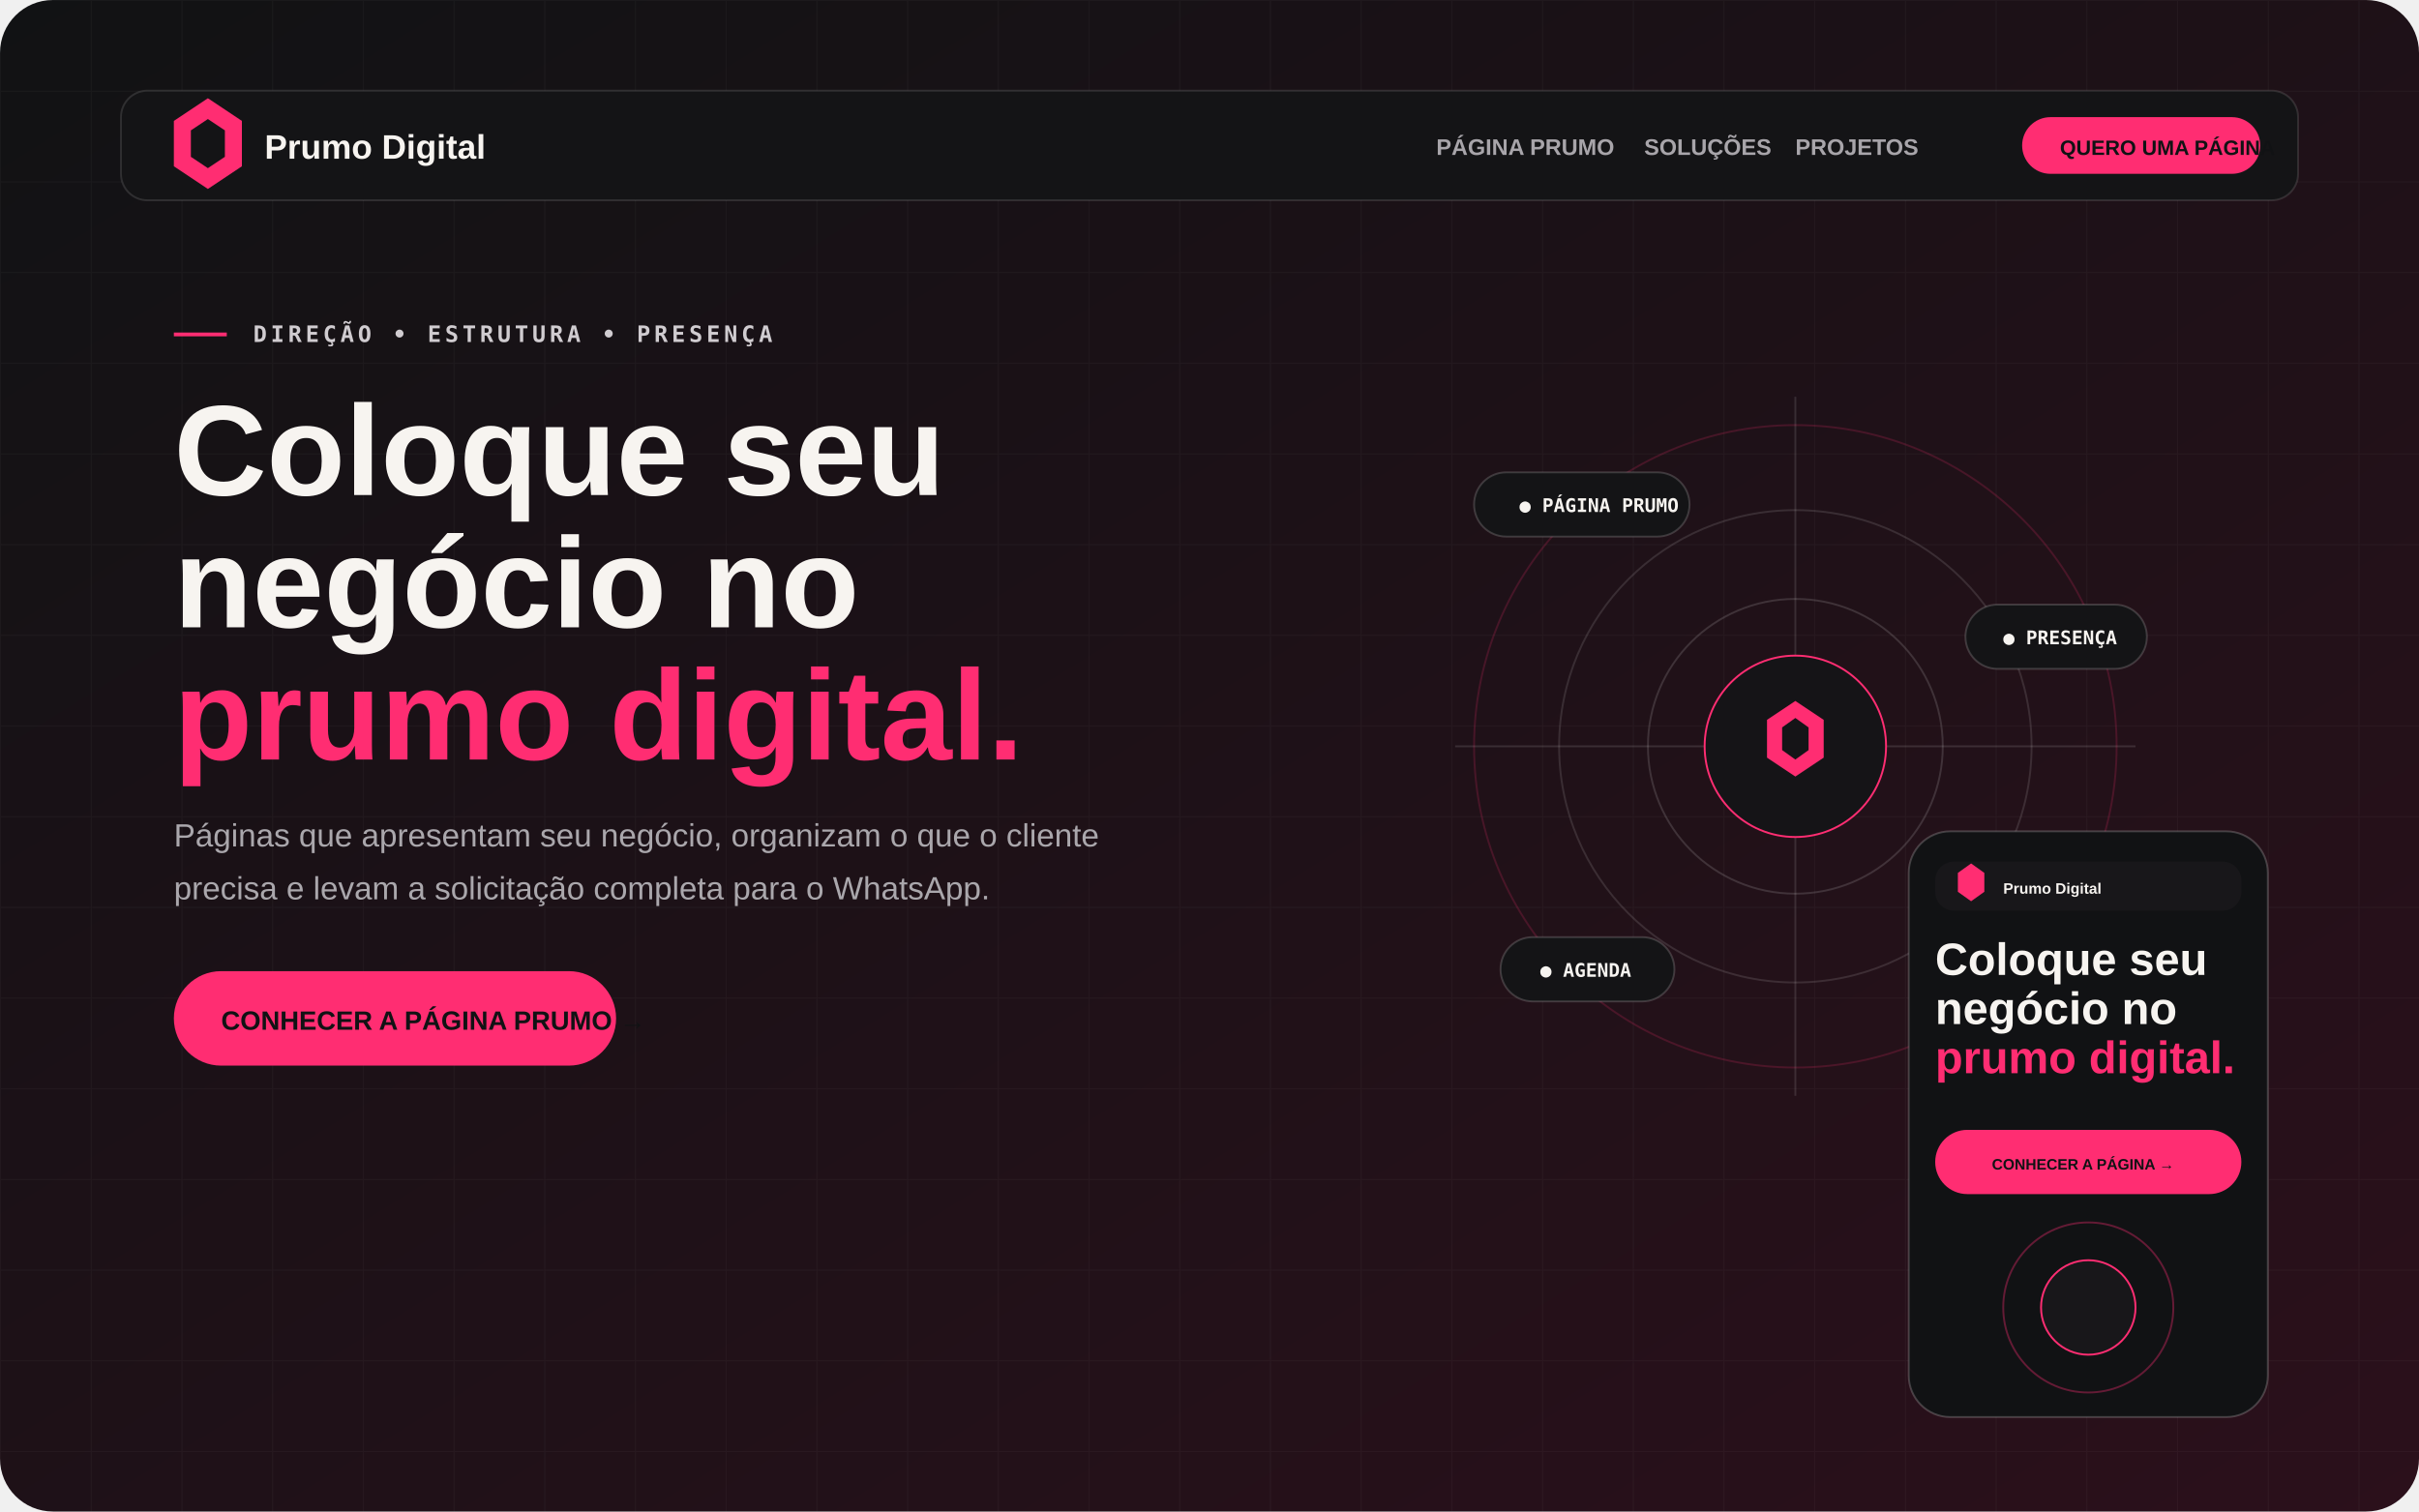
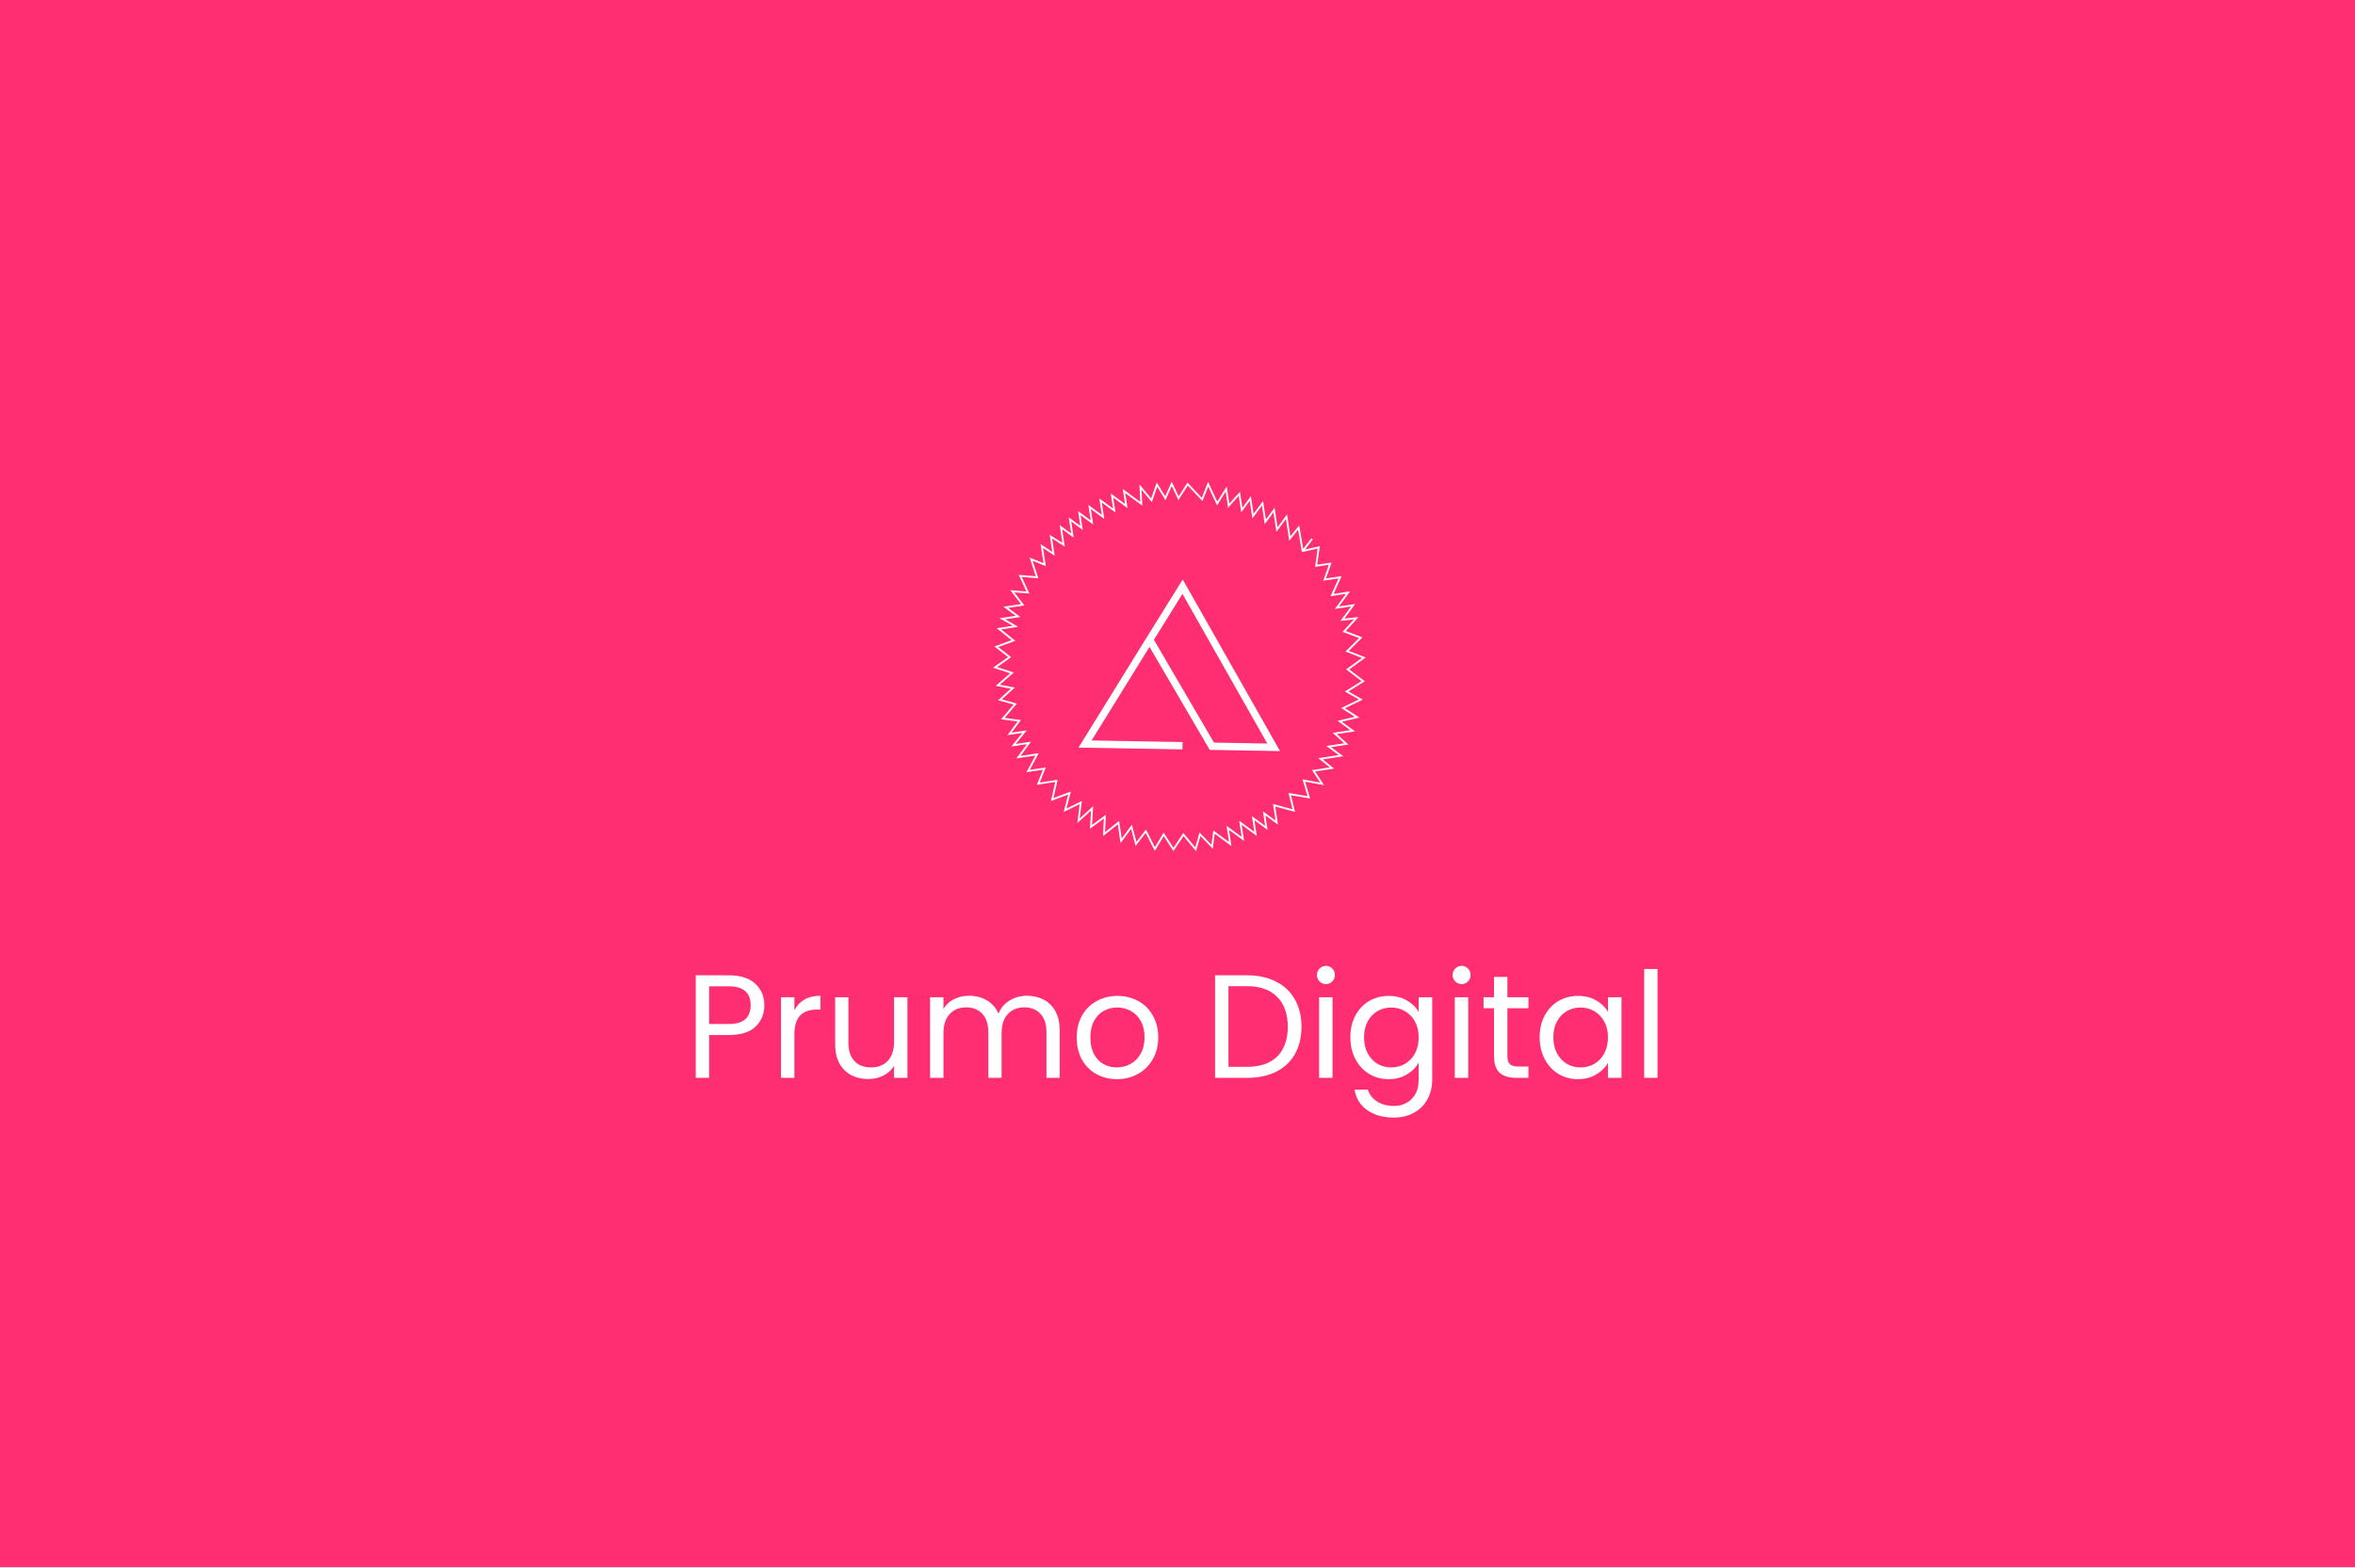
- <svg xmlns="http://www.w3.org/2000/svg" viewBox="0 0 1280 800" role="img" aria-labelledby="title desc">
-   <defs>
-     <linearGradient id="glow" x1="0" y1="0" x2="1" y2="1">
-       <stop offset="0" stop-color="#111214" />
-       <stop offset="1" stop-color="#2b101b" />
-     </linearGradient>
-     <pattern id="grid" width="48" height="48" patternUnits="userSpaceOnUse">
-       <path d="M48 0H0v48" fill="none" stroke="#fff" stroke-opacity=".035" />
-     </pattern>
-   </defs>
-   <rect width="1280" height="800" rx="28" fill="url(#glow)" />
-   <rect width="1280" height="800" rx="28" fill="url(#grid)" />
-   <rect x="64" y="48" width="1152" height="58" rx="14" fill="#141416" stroke="#fff" stroke-opacity=".12" />
-   <path d="m92 64 18-12 18 12v24l-18 12-18-12zm9 5v14l9 6 9-6V69l-9-6z" fill="#ff2d72" fill-rule="evenodd" />
-   <text x="140" y="84" fill="#f7f4f0" font-family="Arial,sans-serif" font-size="18" font-weight="700">Prumo Digital</text>
-   <g fill="#a8a5aa" font-family="Arial,sans-serif" font-size="12" font-weight="700">
-     <text x="760" y="82">PÁGINA PRUMO</text>
-     <text x="870" y="82">SOLUÇÕES</text>
-     <text x="950" y="82">PROJETOS</text>
-   </g>
-   <rect x="1070" y="62" width="126" height="30" rx="15" fill="#ff2d72" />
-   <text x="1090" y="82" fill="#111214" font-family="Arial,sans-serif" font-size="11" font-weight="800">QUERO UMA PÁGINA</text>
-   <g transform="translate(92 176)">
-     <rect width="28" height="2" fill="#ff2d72" />
-     <text x="42" y="5" fill="#d0ccd0" font-family="monospace" font-size="12" font-weight="700" letter-spacing="2">DIREÇÃO • ESTRUTURA • PRESENÇA</text>
-     <text y="86" fill="#f7f4f0" font-family="Arial,sans-serif" font-size="68" font-weight="700">Coloque seu</text>
-     <text y="156" fill="#f7f4f0" font-family="Arial,sans-serif" font-size="68" font-weight="700">negócio no</text>
-     <text y="226" fill="#ff2d72" font-family="Arial,sans-serif" font-size="68" font-weight="700">prumo digital.</text>
-     <text y="272" fill="#aaa7ac" font-family="Arial,sans-serif" font-size="17">Páginas que apresentam seu negócio, organizam o que o cliente</text>
-     <text y="300" fill="#aaa7ac" font-family="Arial,sans-serif" font-size="17">precisa e levam a solicitação completa para o WhatsApp.</text>
-     <rect y="338" width="234" height="50" rx="25" fill="#ff2d72" />
-     <text x="25" y="369" fill="#111214" font-family="Arial,sans-serif" font-size="14" font-weight="800">CONHECER A PÁGINA PRUMO  →</text>
-   </g>
-   <g transform="translate(790 210)" fill="none">
-     <circle cx="160" cy="185" r="170" stroke="#ff2d72" stroke-opacity=".18" />
-     <circle cx="160" cy="185" r="125" stroke="#fff" stroke-opacity=".12" />
-     <circle cx="160" cy="185" r="78" stroke="#fff" stroke-opacity=".14" />
-     <path d="M-20 185h360M160 0v370" stroke="#fff" stroke-opacity=".12" />
-     <circle cx="160" cy="185" r="48" fill="#151417" stroke="#ff2d72" />
-     <path d="m145 171 15-10 15 10v20l-15 10-15-10zm8 4v12l7 5 7-5v-12l-7-5z" fill="#ff2d72" fill-rule="evenodd" />
-     <g fill="#141416" stroke="#fff" stroke-opacity=".17">
-       <rect x="-10" y="40" width="114" height="34" rx="17" />
-       <rect x="250" y="110" width="96" height="34" rx="17" />
-       <rect x="4" y="286" width="92" height="34" rx="17" />
-       <rect x="254" y="292" width="82" height="34" rx="17" />
-     </g>
-     <g fill="#f7f4f0" font-family="monospace" font-size="10" font-weight="700">
-       <text x="14" y="61">● PÁGINA PRUMO</text>
-       <text x="270" y="131">● PRESENÇA</text>
-       <text x="25" y="307">● AGENDA</text>
-       <text x="273" y="313">● GESTÃO</text>
-     </g>
-   </g>
-   <g transform="translate(1010 440)">
-     <rect width="190" height="310" rx="22" fill="#111214" stroke="#fff" stroke-opacity=".2" />
-     <rect x="14" y="16" width="162" height="26" rx="10" fill="#18171a" />
-     <path d="m26 22 7-5 7 5v10l-7 5-7-5z" fill="#ff2d72" />
-     <text x="50" y="33" fill="#f7f4f0" font-family="Arial,sans-serif" font-size="8" font-weight="700">Prumo Digital</text>
-     <text x="14" y="76" fill="#f7f4f0" font-family="Arial,sans-serif" font-size="24" font-weight="700">Coloque seu</text>
-     <text x="14" y="102" fill="#f7f4f0" font-family="Arial,sans-serif" font-size="24" font-weight="700">negócio no</text>
-     <text x="14" y="128" fill="#ff2d72" font-family="Arial,sans-serif" font-size="24" font-weight="700">prumo digital.</text>
-     <rect x="14" y="158" width="162" height="34" rx="17" fill="#ff2d72" />
-     <text x="44" y="179" fill="#111214" font-family="Arial,sans-serif" font-size="8" font-weight="800">CONHECER A PÁGINA →</text>
-     <circle cx="95" cy="252" r="45" fill="none" stroke="#ff2d72" stroke-opacity=".35" />
-     <circle cx="95" cy="252" r="25" fill="#18171a" stroke="#ff2d72" />
-   </g>
+ <svg xmlns="http://www.w3.org/2000/svg" width="640" height="426" viewBox="0 0 640 426" fill="none">
+   <rect width="640" height="426" fill="#FF2D72" />
+   <path d="M207.72 273.28C207.72 275.6 206.92 277.533 205.32 279.08C203.747 280.6 201.333 281.36 198.08 281.36H192.72V293H189.08V265.12H198.08C201.227 265.12 203.613 265.88 205.24 267.4C206.893 268.92 207.72 270.88 207.72 273.28ZM198.08 278.36C200.107 278.36 201.6 277.92 202.56 277.04C203.52 276.16 204 274.907 204 273.28C204 269.84 202.027 268.12 198.08 268.12H192.72V278.36H198.08ZM215.884 274.64C216.524 273.387 217.431 272.413 218.604 271.72C219.804 271.027 221.257 270.68 222.964 270.68V274.44H222.004C217.924 274.44 215.884 276.653 215.884 281.08V293H212.244V271.08H215.884V274.64ZM246.606 271.08V293H242.966V289.76C242.273 290.88 241.299 291.76 240.046 292.4C238.819 293.013 237.459 293.32 235.966 293.32C234.259 293.32 232.726 292.973 231.366 292.28C230.006 291.56 228.926 290.493 228.126 289.08C227.353 287.667 226.966 285.947 226.966 283.92V271.08H230.566V283.44C230.566 285.6 231.113 287.267 232.206 288.44C233.299 289.587 234.793 290.16 236.686 290.16C238.633 290.16 240.166 289.56 241.286 288.36C242.406 287.16 242.966 285.413 242.966 283.12V271.08H246.606ZM279.112 270.68C280.819 270.68 282.339 271.04 283.672 271.76C285.005 272.453 286.059 273.507 286.832 274.92C287.605 276.333 287.992 278.053 287.992 280.08V293H284.392V280.6C284.392 278.413 283.845 276.747 282.752 275.6C281.685 274.427 280.232 273.84 278.392 273.84C276.499 273.84 274.992 274.453 273.872 275.68C272.752 276.88 272.192 278.627 272.192 280.92V293H268.592V280.6C268.592 278.413 268.045 276.747 266.952 275.6C265.885 274.427 264.432 273.84 262.592 273.84C260.699 273.84 259.192 274.453 258.072 275.68C256.952 276.88 256.392 278.627 256.392 280.92V293H252.752V271.08H256.392V274.24C257.112 273.093 258.072 272.213 259.272 271.6C260.499 270.987 261.845 270.68 263.312 270.68C265.152 270.68 266.779 271.093 268.192 271.92C269.605 272.747 270.659 273.96 271.352 275.56C271.965 274.013 272.979 272.813 274.392 271.96C275.805 271.107 277.379 270.68 279.112 270.68ZM303.523 293.36C301.47 293.36 299.603 292.893 297.923 291.96C296.27 291.027 294.963 289.707 294.003 288C293.07 286.267 292.603 284.267 292.603 282C292.603 279.76 293.083 277.787 294.043 276.08C295.03 274.347 296.363 273.027 298.043 272.12C299.723 271.187 301.603 270.72 303.683 270.72C305.763 270.72 307.643 271.187 309.323 272.12C311.003 273.027 312.323 274.333 313.283 276.04C314.27 277.747 314.763 279.733 314.763 282C314.763 284.267 314.256 286.267 313.243 288C312.256 289.707 310.91 291.027 309.203 291.96C307.496 292.893 305.603 293.36 303.523 293.36ZM303.523 290.16C304.83 290.16 306.056 289.853 307.203 289.24C308.35 288.627 309.27 287.707 309.963 286.48C310.683 285.253 311.043 283.76 311.043 282C311.043 280.24 310.696 278.747 310.003 277.52C309.31 276.293 308.403 275.387 307.283 274.8C306.163 274.187 304.95 273.88 303.643 273.88C302.31 273.88 301.083 274.187 299.963 274.8C298.87 275.387 297.99 276.293 297.323 277.52C296.656 278.747 296.323 280.24 296.323 282C296.323 283.787 296.643 285.293 297.283 286.52C297.95 287.747 298.83 288.667 299.923 289.28C301.016 289.867 302.216 290.16 303.523 290.16ZM338.893 265.12C341.933 265.12 344.56 265.693 346.773 266.84C349.013 267.96 350.72 269.573 351.893 271.68C353.093 273.787 353.693 276.267 353.693 279.12C353.693 281.973 353.093 284.453 351.893 286.56C350.72 288.64 349.013 290.24 346.773 291.36C344.56 292.453 341.933 293 338.893 293H330.213V265.12H338.893ZM338.893 290C342.493 290 345.24 289.053 347.133 287.16C349.026 285.24 349.973 282.56 349.973 279.12C349.973 275.653 349.013 272.947 347.093 271C345.2 269.053 342.466 268.08 338.893 268.08H333.853V290H338.893ZM360.374 267.52C359.681 267.52 359.094 267.28 358.614 266.8C358.134 266.32 357.894 265.733 357.894 265.04C357.894 264.347 358.134 263.76 358.614 263.28C359.094 262.8 359.681 262.56 360.374 262.56C361.041 262.56 361.601 262.8 362.054 263.28C362.534 263.76 362.774 264.347 362.774 265.04C362.774 265.733 362.534 266.32 362.054 266.8C361.601 267.28 361.041 267.52 360.374 267.52ZM362.134 271.08V293H358.494V271.08H362.134ZM377.378 270.72C379.271 270.72 380.925 271.133 382.338 271.96C383.778 272.787 384.845 273.827 385.538 275.08V271.08H389.218V293.48C389.218 295.48 388.791 297.253 387.938 298.8C387.085 300.373 385.858 301.6 384.258 302.48C382.685 303.36 380.845 303.8 378.738 303.8C375.858 303.8 373.458 303.12 371.538 301.76C369.618 300.4 368.485 298.547 368.138 296.2H371.738C372.138 297.533 372.965 298.6 374.218 299.4C375.471 300.227 376.978 300.64 378.738 300.64C380.738 300.64 382.365 300.013 383.618 298.76C384.898 297.507 385.538 295.747 385.538 293.48V288.88C384.818 290.16 383.751 291.227 382.338 292.08C380.925 292.933 379.271 293.36 377.378 293.36C375.431 293.36 373.658 292.88 372.058 291.92C370.485 290.96 369.245 289.613 368.338 287.88C367.431 286.147 366.978 284.173 366.978 281.96C366.978 279.72 367.431 277.76 368.338 276.08C369.245 274.373 370.485 273.053 372.058 272.12C373.658 271.187 375.431 270.72 377.378 270.72ZM385.538 282C385.538 280.347 385.205 278.907 384.538 277.68C383.871 276.453 382.965 275.52 381.818 274.88C380.698 274.213 379.458 273.88 378.098 273.88C376.738 273.88 375.498 274.2 374.378 274.84C373.258 275.48 372.365 276.413 371.698 277.64C371.031 278.867 370.698 280.307 370.698 281.96C370.698 283.64 371.031 285.107 371.698 286.36C372.365 287.587 373.258 288.533 374.378 289.2C375.498 289.84 376.738 290.16 378.098 290.16C379.458 290.16 380.698 289.84 381.818 289.2C382.965 288.533 383.871 287.587 384.538 286.36C385.205 285.107 385.538 283.653 385.538 282ZM397.249 267.52C396.556 267.52 395.969 267.28 395.489 266.8C395.009 266.32 394.769 265.733 394.769 265.04C394.769 264.347 395.009 263.76 395.489 263.28C395.969 262.8 396.556 262.56 397.249 262.56C397.916 262.56 398.476 262.8 398.929 263.28C399.409 263.76 399.649 264.347 399.649 265.04C399.649 265.733 399.409 266.32 398.929 266.8C398.476 267.28 397.916 267.52 397.249 267.52ZM399.009 271.08V293H395.369V271.08H399.009ZM409.653 274.08V287C409.653 288.067 409.88 288.827 410.333 289.28C410.786 289.707 411.573 289.92 412.693 289.92H415.373V293H412.093C410.066 293 408.546 292.533 407.533 291.6C406.52 290.667 406.013 289.133 406.013 287V274.08H403.173V271.08H406.013V265.56H409.653V271.08H415.373V274.08H409.653ZM418.423 281.96C418.423 279.72 418.876 277.76 419.783 276.08C420.69 274.373 421.93 273.053 423.503 272.12C425.103 271.187 426.876 270.72 428.823 270.72C430.743 270.72 432.41 271.133 433.823 271.96C435.236 272.787 436.29 273.827 436.983 275.08V271.08H440.663V293H436.983V288.92C436.263 290.2 435.183 291.267 433.743 292.12C432.33 292.947 430.676 293.36 428.783 293.36C426.836 293.36 425.076 292.88 423.503 291.92C421.93 290.96 420.69 289.613 419.783 287.88C418.876 286.147 418.423 284.173 418.423 281.96ZM436.983 282C436.983 280.347 436.65 278.907 435.983 277.68C435.316 276.453 434.41 275.52 433.263 274.88C432.143 274.213 430.903 273.88 429.543 273.88C428.183 273.88 426.943 274.2 425.823 274.84C424.703 275.48 423.81 276.413 423.143 277.64C422.476 278.867 422.143 280.307 422.143 281.96C422.143 283.64 422.476 285.107 423.143 286.36C423.81 287.587 424.703 288.533 425.823 289.2C426.943 289.84 428.183 290.16 429.543 290.16C430.903 290.16 432.143 289.84 433.263 289.2C434.41 288.533 435.316 287.587 435.983 286.36C436.65 285.107 436.983 283.653 436.983 282ZM450.454 263.4V293H446.814V263.4H450.454Z" fill="white" />
+   <path d="M280.221 151.998L279.983 152.076L279.815 151.563L280.315 151.767L280.221 151.998ZM283.896 153.495L284.143 153.458L284.209 153.893L283.801 153.727L283.896 153.495ZM283.13 148.446L282.883 148.483L282.799 147.926L283.268 148.238L283.13 148.446ZM286.301 150.549L286.548 150.512L286.632 151.069L286.162 150.758L286.301 150.549ZM285.594 145.888L285.347 145.926L285.264 145.383L285.728 145.677L285.594 145.888ZM289.043 148.082L289.29 148.045L289.373 148.588L288.909 148.293L289.043 148.082ZM288.317 143.292L288.07 143.329L287.979 142.733L288.465 143.09L288.317 143.292ZM291.452 145.599L291.699 145.561L291.789 146.158L291.304 145.8L291.452 145.599ZM290.785 141.197L290.537 141.234L290.447 140.638L290.933 140.996L290.785 141.197ZM293.919 143.504L294.167 143.467L294.257 144.063L293.771 143.705L293.919 143.504ZM293.311 139.491L293.064 139.528L292.973 138.932L293.459 139.289L293.311 139.491ZM296.744 142.018L296.992 141.98L297.082 142.576L296.596 142.219L296.744 142.018ZM296.107 137.81L295.859 137.847L295.769 137.251L296.255 137.609L296.107 137.81ZM299.764 140.502L300.011 140.464L300.101 141.061L299.616 140.703L299.764 140.502ZM299.087 136.035L298.84 136.072L298.749 135.476L299.235 135.834L299.087 136.035ZM302.819 138.782L303.066 138.744L303.156 139.341L302.671 138.983L302.819 138.782ZM302.201 134.704L301.953 134.741L301.863 134.145L302.349 134.502L302.201 134.704ZM306.082 137.56L306.329 137.523L306.419 138.119L305.934 137.761L306.082 137.56ZM305.464 133.482L305.216 133.519L305.126 132.923L305.612 133.281L305.464 133.482ZM310.166 136.943L310.416 136.931L310.442 137.456L310.018 137.144L310.166 136.943ZM309.943 132.408L309.693 132.42L309.656 131.675L310.134 132.247L309.943 132.408ZM312.94 135.994L313.176 136.076L313.031 136.493L312.748 136.154L312.94 135.994ZM318.429 131.522L318.2 131.421L318.421 130.923L318.655 131.415L318.429 131.522ZM320.279 135.414L320.489 135.55L320.245 135.926L320.053 135.521L320.279 135.414ZM326.698 135.768L326.931 135.859L326.788 136.226L326.517 135.94L326.698 135.768ZM328.323 131.616L328.091 131.524L328.303 130.981L328.55 131.51L328.323 131.616ZM330.778 136.873L330.991 137.005L330.747 137.397L330.552 136.979L330.778 136.873ZM333.23 132.927L333.018 132.795L333.376 132.219L333.478 132.889L333.23 132.927ZM333.917 137.458L334.103 137.625L333.75 138.019L333.67 137.495L333.917 137.458ZM336.811 134.239L336.625 134.072L336.979 133.679L337.059 134.202L336.811 134.239ZM337.479 138.641L337.68 138.79L337.322 139.275L337.231 138.679L337.479 138.641ZM339.789 135.511L339.588 135.362L339.946 134.877L340.036 135.474L339.789 135.511ZM340.515 140.301L340.717 140.45L340.359 140.935L340.268 140.339L340.515 140.301ZM343.101 136.798L342.9 136.65L343.258 136.165L343.348 136.761L343.101 136.798ZM343.866 141.848L344.068 141.996L343.71 142.481L343.619 141.885L343.866 141.848ZM346.232 138.643L346.031 138.494L346.389 138.009L346.479 138.605L346.232 138.643ZM347.037 143.951L347.238 144.099L346.88 144.584L346.789 143.988L347.037 143.951ZM349.622 140.448L349.421 140.299L349.779 139.814L349.869 140.411L349.622 140.448ZM350.525 146.403L350.721 146.559L350.364 147.008L350.278 146.441L350.525 146.403ZM352.92 143.393L352.724 143.237L353.072 142.8L353.166 143.35L352.92 143.393ZM354.021 149.782L354.077 150.026L353.819 150.084L353.775 149.824L354.021 149.782ZM357.68 153.798L357.718 154.045L357.386 154.095L357.433 153.763L357.68 153.798ZM362.003 161.753L362.04 162L361.585 162.069L361.775 161.65L362.003 161.753ZM364.188 156.92L364.15 156.672L364.605 156.604L364.416 157.023L364.188 156.92ZM366.346 161.096L366.309 160.849L366.906 160.759L366.547 161.245L366.346 161.096ZM363.32 165.196L363.358 165.443L362.76 165.533L363.119 165.047L363.32 165.196ZM367.729 164.529L367.691 164.282L368.288 164.192L367.93 164.678L367.729 164.529ZM364.813 168.48L364.842 168.728L364.27 168.794L364.612 168.331L364.813 168.48ZM368.592 168.041L368.563 167.792L369.228 167.715L368.777 168.209L368.592 168.041ZM365.294 171.652L365.205 171.885L364.861 171.755L365.109 171.483L365.294 171.652ZM370.62 178.793L370.711 178.56L371.136 178.726L370.767 178.995L370.62 178.793ZM365.977 187.97L365.853 188.187L365.49 187.98L365.845 187.758L365.977 187.97ZM369.825 190.17L369.949 189.953L370.362 190.189L369.933 190.395L369.825 190.17ZM365.004 192.488L364.868 192.698L364.494 192.456L364.895 192.263L365.004 192.488ZM368.826 194.956L368.962 194.746L369.456 195.065L368.884 195.2L368.826 194.956ZM364.088 196.07L363.94 196.271L363.504 195.95L364.031 195.826L364.088 196.07ZM367.596 198.652L367.744 198.45L368.231 198.809L367.634 198.899L367.596 198.652ZM362.734 199.387L362.567 199.572L362.174 199.218L362.697 199.139L362.734 199.387ZM365.883 202.222L366.05 202.036L366.443 202.39L365.92 202.469L365.883 202.222ZM361.085 202.947L360.937 203.148L360.451 202.79L361.048 202.7L361.085 202.947ZM364.444 205.419L364.592 205.218L365.079 205.576L364.482 205.666L364.444 205.419ZM358.869 206.262L358.712 206.456L358.272 206.099L358.832 206.014L358.869 206.262ZM361.969 208.773L362.126 208.579L362.566 208.935L362.006 209.02L361.969 208.773ZM356.977 209.527L356.768 209.664L356.554 209.338L356.94 209.28L356.977 209.527ZM359.306 213.082L359.515 212.945L359.834 213.432L359.262 213.328L359.306 213.082ZM354.329 212.179L354.089 212.25L353.973 211.861L354.373 211.933L354.329 212.179ZM350.511 215.868L350.268 215.927L350.18 215.559L350.553 215.622L350.511 215.868ZM351.587 220.341L351.83 220.283L351.929 220.693L351.522 220.582L351.587 220.341ZM346.262 218.895L346.015 218.932L345.957 218.553L346.327 218.653L346.262 218.895ZM346.978 223.62L347.226 223.583L347.316 224.179L346.83 223.822L346.978 223.62ZM343.545 221.093L343.298 221.131L343.207 220.534L343.693 220.892L343.545 221.093ZM344.144 225.042L344.391 225.005L344.481 225.601L343.995 225.243L344.144 225.042ZM340.561 222.405L340.314 222.442L340.223 221.846L340.709 222.204L340.561 222.405ZM341.208 226.678L341.456 226.64L341.546 227.237L341.06 226.879L341.208 226.678ZM337.103 223.656L336.856 223.694L336.766 223.097L337.251 223.455L337.103 223.656ZM337.771 228.058L338.018 228.021L338.108 228.617L337.622 228.26L337.771 228.058ZM333.665 225.037L333.418 225.074L333.328 224.478L333.814 224.835L333.665 225.037ZM334.333 229.439L334.58 229.401L334.67 229.998L334.184 229.64L334.333 229.439ZM329.929 226.198L329.681 226.165L329.736 225.745L330.077 225.996L329.929 226.198ZM329.406 230.183L329.654 230.216L329.586 230.729L329.226 230.357L329.406 230.183ZM326.104 226.776L325.864 226.707L325.983 226.291L326.284 226.602L326.104 226.776ZM324.933 230.86L325.173 230.929L325.043 231.383L324.741 231.019L324.933 230.86ZM321.608 226.859L321.4 226.721L321.586 226.442L321.8 226.7L321.608 226.859ZM318.906 230.91L319.114 231.049L318.904 231.364L318.697 231.046L318.906 230.91ZM316.229 226.812L316.014 226.684L316.219 226.339L316.438 226.675L316.229 226.812ZM313.852 230.813L314.067 230.941L313.834 231.332L313.629 230.926L313.852 230.813ZM311.391 225.954L311.193 225.801L311.435 225.487L311.614 225.841L311.391 225.954ZM300.039 226.743L300.194 226.938L299.764 227.28L299.789 226.731L300.039 226.743ZM303.944 223.636L303.789 223.44L304.127 223.171L304.192 223.599L303.944 223.636ZM304.69 228.556L304.891 228.704L304.533 229.189L304.443 228.593L304.69 228.556ZM307.496 224.755L307.295 224.606L307.604 224.187L307.737 224.69L307.496 224.755ZM296.791 219.751L296.622 219.566L297.077 219.153L297.04 219.766L296.791 219.751ZM293.119 223.087L293.287 223.272L292.792 223.722L292.87 223.058L293.119 223.087ZM293.699 218.166L293.588 217.941L294.001 217.738L293.947 218.195L293.699 218.166ZM289.442 220.266L289.552 220.49L289.063 220.732L289.2 220.203L289.442 220.266ZM290.654 215.58L290.566 215.346L291.017 215.176L290.896 215.642L290.654 215.58ZM285.949 217.35L286.038 217.584L285.603 217.748L285.706 217.295L285.949 217.35ZM287.103 212.276L287.066 212.029L287.428 211.974L287.347 212.331L287.103 212.276ZM279.636 201.949L279.599 201.702L280.196 201.611L279.837 202.097L279.636 201.949ZM276.775 205.825L276.813 206.072L276.215 206.162L276.574 205.676L276.775 205.825ZM281.832 205.06L281.794 204.813L282.288 204.739L282.052 205.178L281.832 205.06ZM276.999 195.924L277.031 195.676L277.452 195.731L277.2 196.073L276.999 195.924ZM274.358 199.502L274.396 199.749L273.798 199.839L274.157 199.353L274.358 199.502ZM278.442 198.885L278.405 198.637L279.046 198.541L278.636 199.043L278.442 198.885ZM275.422 202.586L275.46 202.833L274.819 202.93L275.229 202.428L275.422 202.586ZM270.767 175.809L270.612 176.006L270.258 175.728L270.681 175.574L270.767 175.809ZM274.379 178.64L274.533 178.443L274.798 178.651L274.523 178.845L274.379 178.64ZM270.424 181.423L270.347 181.661L269.871 181.507L270.28 181.219L270.424 181.423ZM275.026 182.913L275.103 182.675L275.524 182.811L275.191 183.101L275.026 182.913ZM271.16 186.278L271.114 186.524L270.607 186.428L270.996 186.09L271.16 186.278ZM275.256 187.05L275.302 186.804L275.795 186.897L275.424 187.235L275.256 187.05ZM271.759 190.227L271.691 190.468L271.256 190.346L271.59 190.042L271.759 190.227ZM275.913 191.387L275.98 191.146L276.358 191.252L276.103 191.549L275.913 191.387ZM272.534 195.341L272.501 195.589L272.044 195.529L272.344 195.179L272.534 195.341ZM275.11 160.717L274.911 160.869L274.569 160.421L275.131 160.468L275.11 160.717ZM277.922 164.397L278.121 164.246L278.378 164.581L277.96 164.644L277.922 164.397ZM273.32 165.093L273.172 165.294L272.685 164.936L273.282 164.846L273.32 165.093ZM276.679 167.565L276.827 167.364L277.313 167.722L276.716 167.812L276.679 167.565ZM272.4 168.212L272.284 168.433L271.609 168.079L272.363 167.965L272.4 168.212ZM275.959 170.256L276.088 170.042L276.682 170.4L275.997 170.504L275.959 170.256ZM271.486 170.932L271.329 171.127L270.888 170.77L271.449 170.685L271.486 170.932ZM279.341 161.071L279.568 160.966L279.747 161.355L279.32 161.32L279.341 161.071ZM281.829 156.92L282.066 156.843L282.183 157.2L281.809 157.169L281.829 156.92ZM314.416 131.731L314.179 131.65L314.351 131.152L314.628 131.6L314.416 131.731ZM316.7 135.425L316.928 135.527L316.736 135.96L316.487 135.557L316.7 135.425ZM322.751 131.597L322.541 131.461L322.713 131.194L322.932 131.425L322.751 131.597ZM361.505 153.22L361.467 152.972L361.879 152.91L361.741 153.303L361.505 153.22ZM359.974 157.557L360.012 157.804L359.6 157.866L359.738 157.473L359.974 157.557ZM358.38 148.792L358.325 148.548L358.678 148.468L358.628 148.826L358.38 148.792ZM366.261 181.968L366.109 182.167L365.842 181.963L366.113 181.766L366.261 181.968ZM370.46 185.174L370.612 184.975L370.899 185.195L370.592 185.386L370.46 185.174ZM369.796 173.355L369.884 173.121L370.247 173.258L369.972 173.532L369.796 173.355ZM366.108 177.025L366.017 177.257L365.66 177.118L365.932 176.847L366.108 177.025ZM355.683 216.742L355.923 216.671L356.037 217.055L355.642 216.989L355.683 216.742ZM308.731 229.402L308.929 229.555L308.619 229.956L308.489 229.466L308.731 229.402ZM300.25 222.009L300.102 221.808L300.522 221.499L300.499 222.021L300.25 222.009ZM296.489 224.763L296.637 224.965L296.208 225.279L296.24 224.748L296.489 224.763ZM282.176 213.021L282.214 213.268L281.782 213.333L281.944 212.928L282.176 213.021ZM283.811 208.933L283.774 208.686L284.206 208.62L284.044 209.026L283.811 208.933ZM279.403 209.599L279.441 209.846L278.947 209.921L279.183 209.481L279.403 209.599ZM275.416 174.113L275.574 173.919L275.917 174.196L275.502 174.348L275.416 174.113ZM277.264 156.551L277.036 156.655L276.858 156.267L277.284 156.301L277.264 156.551ZM280.315 151.767L283.99 153.264L283.801 153.727L280.126 152.23L280.315 151.767ZM283.649 153.533L282.883 148.483L283.378 148.409L284.143 153.458L283.649 153.533ZM283.268 148.238L286.439 150.341L286.162 150.758L282.992 148.654L283.268 148.238ZM286.053 150.587L285.347 145.926L285.841 145.851L286.548 150.512L286.053 150.587ZM285.728 145.677L289.177 147.871L288.909 148.293L285.46 146.099L285.728 145.677ZM288.796 148.119L288.07 143.329L288.564 143.254L289.29 148.045L288.796 148.119ZM288.465 143.09L291.6 145.398L291.304 145.8L288.169 143.493L288.465 143.09ZM291.205 145.636L290.537 141.234L291.032 141.16L291.699 145.561L291.205 145.636ZM290.933 140.996L294.068 143.303L293.771 143.705L290.636 141.398L290.933 140.996ZM293.672 143.542L293.064 139.528L293.558 139.453L294.167 143.467L293.672 143.542ZM293.459 139.289L296.893 141.816L296.596 142.219L293.163 139.692L293.459 139.289ZM296.497 142.055L295.859 137.847L296.354 137.773L296.992 141.98L296.497 142.055ZM296.255 137.609L299.912 140.3L299.616 140.703L295.958 138.011L296.255 137.609ZM299.517 140.539L298.84 136.072L299.334 135.998L300.011 140.464L299.517 140.539ZM299.235 135.834L302.967 138.581L302.671 138.983L298.939 136.236L299.235 135.834ZM302.572 138.819L301.953 134.741L302.448 134.666L303.066 138.744L302.572 138.819ZM302.349 134.502L306.23 137.359L305.934 137.761L302.052 134.905L302.349 134.502ZM305.835 137.598L305.216 133.519L305.711 133.444L306.329 137.523L305.835 137.598ZM305.612 133.281L310.314 136.742L310.018 137.144L305.315 133.683L305.612 133.281ZM309.916 136.955L309.693 132.42L310.192 132.395L310.416 136.931L309.916 136.955ZM310.134 132.247L313.132 135.834L312.748 136.154L309.751 132.568L310.134 132.247ZM318.655 131.415L320.505 135.307L320.053 135.521L318.203 131.629L318.655 131.415ZM326.466 135.677L328.091 131.524L328.556 131.707L326.931 135.859L326.466 135.677ZM328.55 131.51L331.005 136.767L330.552 136.979L328.097 131.721L328.55 131.51ZM330.566 136.741L333.018 132.795L333.443 133.059L330.991 137.005L330.566 136.741ZM333.478 132.889L334.165 137.421L333.67 137.495L332.983 132.964L333.478 132.889ZM333.731 137.291L336.625 134.072L336.997 134.407L334.103 137.625L333.731 137.291ZM337.059 134.202L337.726 138.604L337.231 138.679L336.564 134.277L337.059 134.202ZM337.277 138.493L339.588 135.362L339.99 135.659L337.68 138.79L337.277 138.493ZM340.036 135.474L340.763 140.264L340.268 140.339L339.542 135.548L340.036 135.474ZM340.314 140.153L342.9 136.65L343.302 136.947L340.717 140.45L340.314 140.153ZM343.348 136.761L344.114 141.81L343.619 141.885L342.854 136.836L343.348 136.761ZM343.665 141.699L346.031 138.494L346.433 138.791L344.068 141.996L343.665 141.699ZM346.479 138.605L347.284 143.914L346.789 143.988L345.985 138.68L346.479 138.605ZM346.835 143.802L349.421 140.299L349.823 140.596L347.238 144.099L346.835 143.802ZM349.869 140.411L350.772 146.366L350.278 146.441L349.375 140.485L349.869 140.411ZM350.329 146.248L352.724 143.237L353.116 143.548L350.721 146.559L350.329 146.248ZM353.166 143.35L354.267 149.739L353.775 149.824L352.674 143.435L353.166 143.35ZM353.823 149.629L356.373 146.33L356.769 146.636L354.219 149.935L353.823 149.629ZM361.775 161.65L363.96 156.817L364.416 157.023L362.231 161.856L361.775 161.65ZM361.965 161.506L366.309 160.849L366.384 161.343L362.04 162L361.965 161.506ZM366.547 161.245L363.522 165.344L363.119 165.047L366.145 160.948L366.547 161.245ZM363.283 164.948L367.691 164.282L367.766 164.776L363.358 165.443L363.283 164.948ZM367.93 164.678L365.014 168.628L364.612 168.331L367.527 164.381L367.93 164.678ZM364.784 168.231L368.563 167.792L368.621 168.289L364.842 168.728L364.784 168.231ZM368.777 168.209L365.478 171.82L365.109 171.483L368.408 167.872L368.777 168.209ZM366.101 187.753L369.949 189.953L369.701 190.387L365.853 188.187L366.101 187.753ZM369.933 190.395L365.112 192.713L364.895 192.263L369.716 189.945L369.933 190.395ZM365.14 192.278L368.962 194.746L368.691 195.166L364.868 192.698L365.14 192.278ZM368.884 195.2L364.145 196.313L364.031 195.826L368.769 194.713L368.884 195.2ZM364.236 195.868L367.744 198.45L367.448 198.853L363.94 196.271L364.236 195.868ZM367.634 198.899L362.772 199.634L362.697 199.139L367.559 198.405L367.634 198.899ZM362.901 199.201L366.05 202.036L365.715 202.407L362.567 199.572L362.901 199.201ZM365.92 202.469L361.123 203.194L361.048 202.7L365.845 201.974L365.92 202.469ZM361.234 202.745L364.592 205.218L364.296 205.62L360.937 203.148L361.234 202.745ZM364.482 205.666L358.907 206.509L358.832 206.014L364.407 205.172L364.482 205.666ZM359.027 206.067L362.126 208.579L361.811 208.967L358.712 206.456L359.027 206.067ZM362.006 209.02L357.015 209.775L356.94 209.28L361.931 208.526L362.006 209.02ZM357.186 209.39L359.515 212.945L359.097 213.219L356.768 209.664L357.186 209.39ZM359.262 213.328L354.284 212.425L354.373 211.933L359.351 212.836L359.262 213.328ZM350.754 215.81L351.83 220.283L351.344 220.4L350.268 215.927L350.754 215.81ZM351.522 220.582L346.197 219.136L346.327 218.653L351.653 220.1L351.522 220.582ZM346.509 218.857L347.226 223.583L346.731 223.658L346.015 218.932L346.509 218.857ZM346.83 223.822L343.397 221.295L343.693 220.892L347.127 223.419L346.83 223.822ZM343.792 221.056L344.391 225.005L343.896 225.079L343.298 221.131L343.792 221.056ZM343.995 225.243L340.413 222.606L340.709 222.204L344.292 224.841L343.995 225.243ZM340.808 222.368L341.456 226.64L340.961 226.715L340.314 222.442L340.808 222.368ZM341.06 226.879L336.955 223.858L337.251 223.455L341.357 226.476L341.06 226.879ZM337.35 223.619L338.018 228.021L337.523 228.096L336.856 223.694L337.35 223.619ZM337.622 228.26L333.517 225.238L333.814 224.835L337.919 227.857L337.622 228.26ZM333.913 224.999L334.58 229.401L334.085 229.476L333.418 225.074L333.913 224.999ZM334.184 229.64L329.781 226.399L330.077 225.996L334.481 229.237L334.184 229.64ZM330.177 226.23L329.654 230.216L329.158 230.151L329.681 226.165L330.177 226.23ZM329.226 230.357L325.925 226.95L326.284 226.602L329.585 230.01L329.226 230.357ZM326.345 226.845L325.173 230.929L324.692 230.791L325.864 226.707L326.345 226.845ZM324.741 231.019L321.415 227.019L321.8 226.7L325.125 230.7L324.741 231.019ZM318.697 231.046L316.02 226.948L316.438 226.675L319.115 230.773L318.697 231.046ZM313.629 230.926L311.168 226.067L311.614 225.841L314.075 230.7L313.629 230.926ZM299.883 226.547L303.789 223.44L304.1 223.832L300.194 226.938L299.883 226.547ZM304.192 223.599L304.937 228.518L304.443 228.593L303.697 223.673L304.192 223.599ZM304.489 228.407L307.295 224.606L307.697 224.903L304.891 228.704L304.489 228.407ZM296.959 219.936L293.287 223.272L292.95 222.902L296.622 219.566L296.959 219.936ZM292.87 223.058L293.451 218.136L293.947 218.195L293.367 223.117L292.87 223.058ZM293.81 218.39L289.552 220.49L289.331 220.042L293.588 217.941L293.81 218.39ZM289.2 220.203L290.412 215.517L290.896 215.642L289.684 220.329L289.2 220.203ZM290.743 215.814L286.038 217.584L285.861 217.116L290.566 215.346L290.743 215.814ZM279.837 202.097L276.977 205.973L276.574 205.676L279.435 201.8L279.837 202.097ZM276.738 205.577L281.794 204.813L281.869 205.307L276.813 206.072L276.738 205.577ZM277.2 196.073L274.559 199.65L274.157 199.353L276.798 195.776L277.2 196.073ZM274.321 199.255L278.405 198.637L278.48 199.132L274.396 199.749L274.321 199.255ZM278.636 199.043L275.616 202.744L275.229 202.428L278.248 198.727L278.636 199.043ZM270.921 175.612L274.533 178.443L274.224 178.837L270.612 176.006L270.921 175.612ZM274.523 178.845L270.568 181.628L270.28 181.219L274.235 178.436L274.523 178.845ZM270.501 181.185L275.103 182.675L274.949 183.15L270.347 181.661L270.501 181.185ZM275.191 183.101L271.324 186.467L270.996 186.09L274.862 182.724L275.191 183.101ZM271.206 186.033L275.302 186.804L275.209 187.295L271.114 186.524L271.206 186.033ZM275.424 187.235L271.927 190.412L271.59 190.042L275.087 186.865L275.424 187.235ZM271.826 189.986L275.98 191.146L275.846 191.628L271.691 190.468L271.826 189.986ZM276.103 191.549L272.724 195.504L272.344 195.179L275.723 191.225L276.103 191.549ZM275.309 160.565L278.121 164.246L277.724 164.549L274.911 160.869L275.309 160.565ZM277.96 164.644L273.357 165.34L273.282 164.846L277.885 164.15L277.96 164.644ZM273.468 164.892L276.827 167.364L276.53 167.766L273.172 165.294L273.468 164.892ZM276.716 167.812L272.437 168.459L272.363 167.965L276.641 167.318L276.716 167.812ZM272.516 167.991C273.158 168.328 274.052 168.841 274.783 169.269C275.149 169.483 275.475 169.676 275.71 169.816C275.827 169.886 275.922 169.942 275.987 169.981C276.019 170.001 276.045 170.016 276.062 170.026C276.07 170.032 276.077 170.035 276.081 170.038C276.084 170.039 276.085 170.04 276.086 170.041C276.087 170.041 276.087 170.042 276.088 170.042C276.088 170.042 276.088 170.042 276.088 170.042C276.088 170.042 276.088 170.042 276.088 170.042C276.088 170.042 276.088 170.042 275.959 170.256C275.83 170.47 275.83 170.47 275.83 170.47C275.83 170.47 275.83 170.47 275.83 170.47C275.83 170.47 275.83 170.47 275.83 170.47C275.83 170.47 275.829 170.47 275.829 170.47C275.828 170.469 275.826 170.468 275.824 170.467C275.82 170.464 275.813 170.46 275.805 170.455C275.788 170.445 275.762 170.43 275.73 170.41C275.665 170.372 275.571 170.315 275.454 170.246C275.22 170.106 274.895 169.914 274.531 169.7C273.8 169.273 272.915 168.764 272.284 168.433L272.516 167.991ZM275.997 170.504L271.524 171.18L271.449 170.685L275.922 170.009L275.997 170.504ZM281.591 156.998L279.983 152.076L280.458 151.921L282.066 156.843L281.591 156.998ZM275.131 160.468L279.362 160.821L279.32 161.32L275.089 160.966L275.131 160.468ZM312.703 135.912L314.179 131.65L314.652 131.813L313.176 136.076L312.703 135.912ZM314.628 131.6L316.912 135.294L316.487 135.557L314.203 131.863L314.628 131.6ZM316.471 135.324L318.2 131.421L318.658 131.623L316.928 135.527L316.471 135.324ZM320.069 135.278L322.541 131.461L322.96 131.733L320.489 135.55L320.069 135.278ZM322.932 131.425L326.88 135.596L326.517 135.94L322.569 131.769L322.932 131.425ZM357.643 153.551L361.467 152.972L361.542 153.467L357.718 154.045L357.643 153.551ZM361.741 153.303L360.21 157.64L359.738 157.473L361.269 153.136L361.741 153.303ZM359.937 157.309L364.15 156.672L364.225 157.167L360.012 157.804L359.937 157.309ZM353.966 149.538L358.325 148.548L358.436 149.036L354.077 150.026L353.966 149.538ZM358.628 148.826L357.928 153.832L357.433 153.763L358.133 148.757L358.628 148.826ZM370.767 178.995L366.408 182.17L366.113 181.766L370.473 178.591L370.767 178.995ZM366.412 181.769L370.612 184.975L370.308 185.372L366.109 182.167L366.412 181.769ZM370.592 185.386L366.109 188.183L365.845 187.758L370.328 184.962L370.592 185.386ZM365.382 171.418L369.884 173.121L369.707 173.589L365.205 171.885L365.382 171.418ZM369.972 173.532L366.285 177.202L365.932 176.847L369.619 173.178L369.972 173.532ZM366.199 176.792L370.711 178.56L370.529 179.025L366.017 177.257L366.199 176.792ZM354.568 212.108L355.923 216.671L355.444 216.813L354.089 212.25L354.568 212.108ZM355.642 216.989L350.47 216.115L350.553 215.622L355.725 216.496L355.642 216.989ZM318.698 230.771L321.4 226.721L321.816 226.998L319.114 231.049L318.698 230.771ZM313.637 230.685L316.014 226.684L316.444 226.939L314.067 230.941L313.637 230.685ZM311.589 226.106L308.929 229.555L308.533 229.249L311.193 225.801L311.589 226.106ZM308.489 229.466L307.254 224.819L307.737 224.69L308.972 229.338L308.489 229.466ZM287.347 212.331L286.193 217.406L285.706 217.295L286.859 212.22L287.347 212.331ZM272.566 195.093L277.031 195.676L276.966 196.172L272.501 195.589L272.566 195.093ZM299.789 226.731L300 221.998L300.499 222.021L300.288 226.754L299.789 226.731ZM300.397 222.211L296.637 224.965L296.342 224.561L300.102 221.808L300.397 222.211ZM296.24 224.748L296.541 219.736L297.04 219.766L296.739 224.778L296.24 224.748ZM287.141 212.523L282.214 213.268L282.139 212.773L287.066 212.029L287.141 212.523ZM281.944 212.928L283.579 208.84L284.044 209.026L282.409 213.114L281.944 212.928ZM283.849 209.18L279.441 209.846L279.366 209.352L283.774 208.686L283.849 209.18ZM279.183 209.481L281.611 204.942L282.052 205.178L279.624 209.717L279.183 209.481ZM275.385 202.339L279.599 201.702L279.674 202.196L275.46 202.833L275.385 202.339ZM270.681 175.574L275.331 173.878L275.502 174.348L270.852 176.044L270.681 175.574ZM271.643 170.738L275.574 173.919L275.259 174.307L271.329 171.127L271.643 170.738ZM279.114 161.175L277.036 156.655L277.491 156.446L279.568 160.966L279.114 161.175ZM277.284 156.301L281.849 156.671L281.809 157.169L277.243 156.8L277.284 156.301Z" fill="white" />
+   <path d="M294.881 202.254L294.03 201.728L293.106 203.223L294.863 203.253L294.881 202.254ZM321.384 159.483L322.254 158.99L321.424 157.526L320.534 158.955L321.384 159.483ZM346.131 203.146L346.113 204.146L347.864 204.176L347.001 202.653L346.131 203.146ZM329.334 202.854L328.47 203.358L328.754 203.844L329.316 203.853L329.334 202.854ZM312.417 173.901L311.568 173.373L311.567 173.375L312.417 173.901ZM320.514 159.977L345.261 203.639L347.001 202.653L322.254 158.99L320.514 159.977ZM346.148 202.146L329.351 201.854L329.316 203.853L346.113 204.146L346.148 202.146ZM295.731 202.779L313.268 174.427L311.567 173.375L294.03 201.728L295.731 202.779ZM313.266 174.429L322.233 160.012L320.534 158.955L311.568 173.373L313.266 174.429ZM330.197 202.349L313.281 173.397L311.554 174.406L328.47 203.358L330.197 202.349ZM294.863 203.253L321.347 203.715L321.382 201.715L294.898 201.254L294.863 203.253Z" fill="white" />
</svg>
